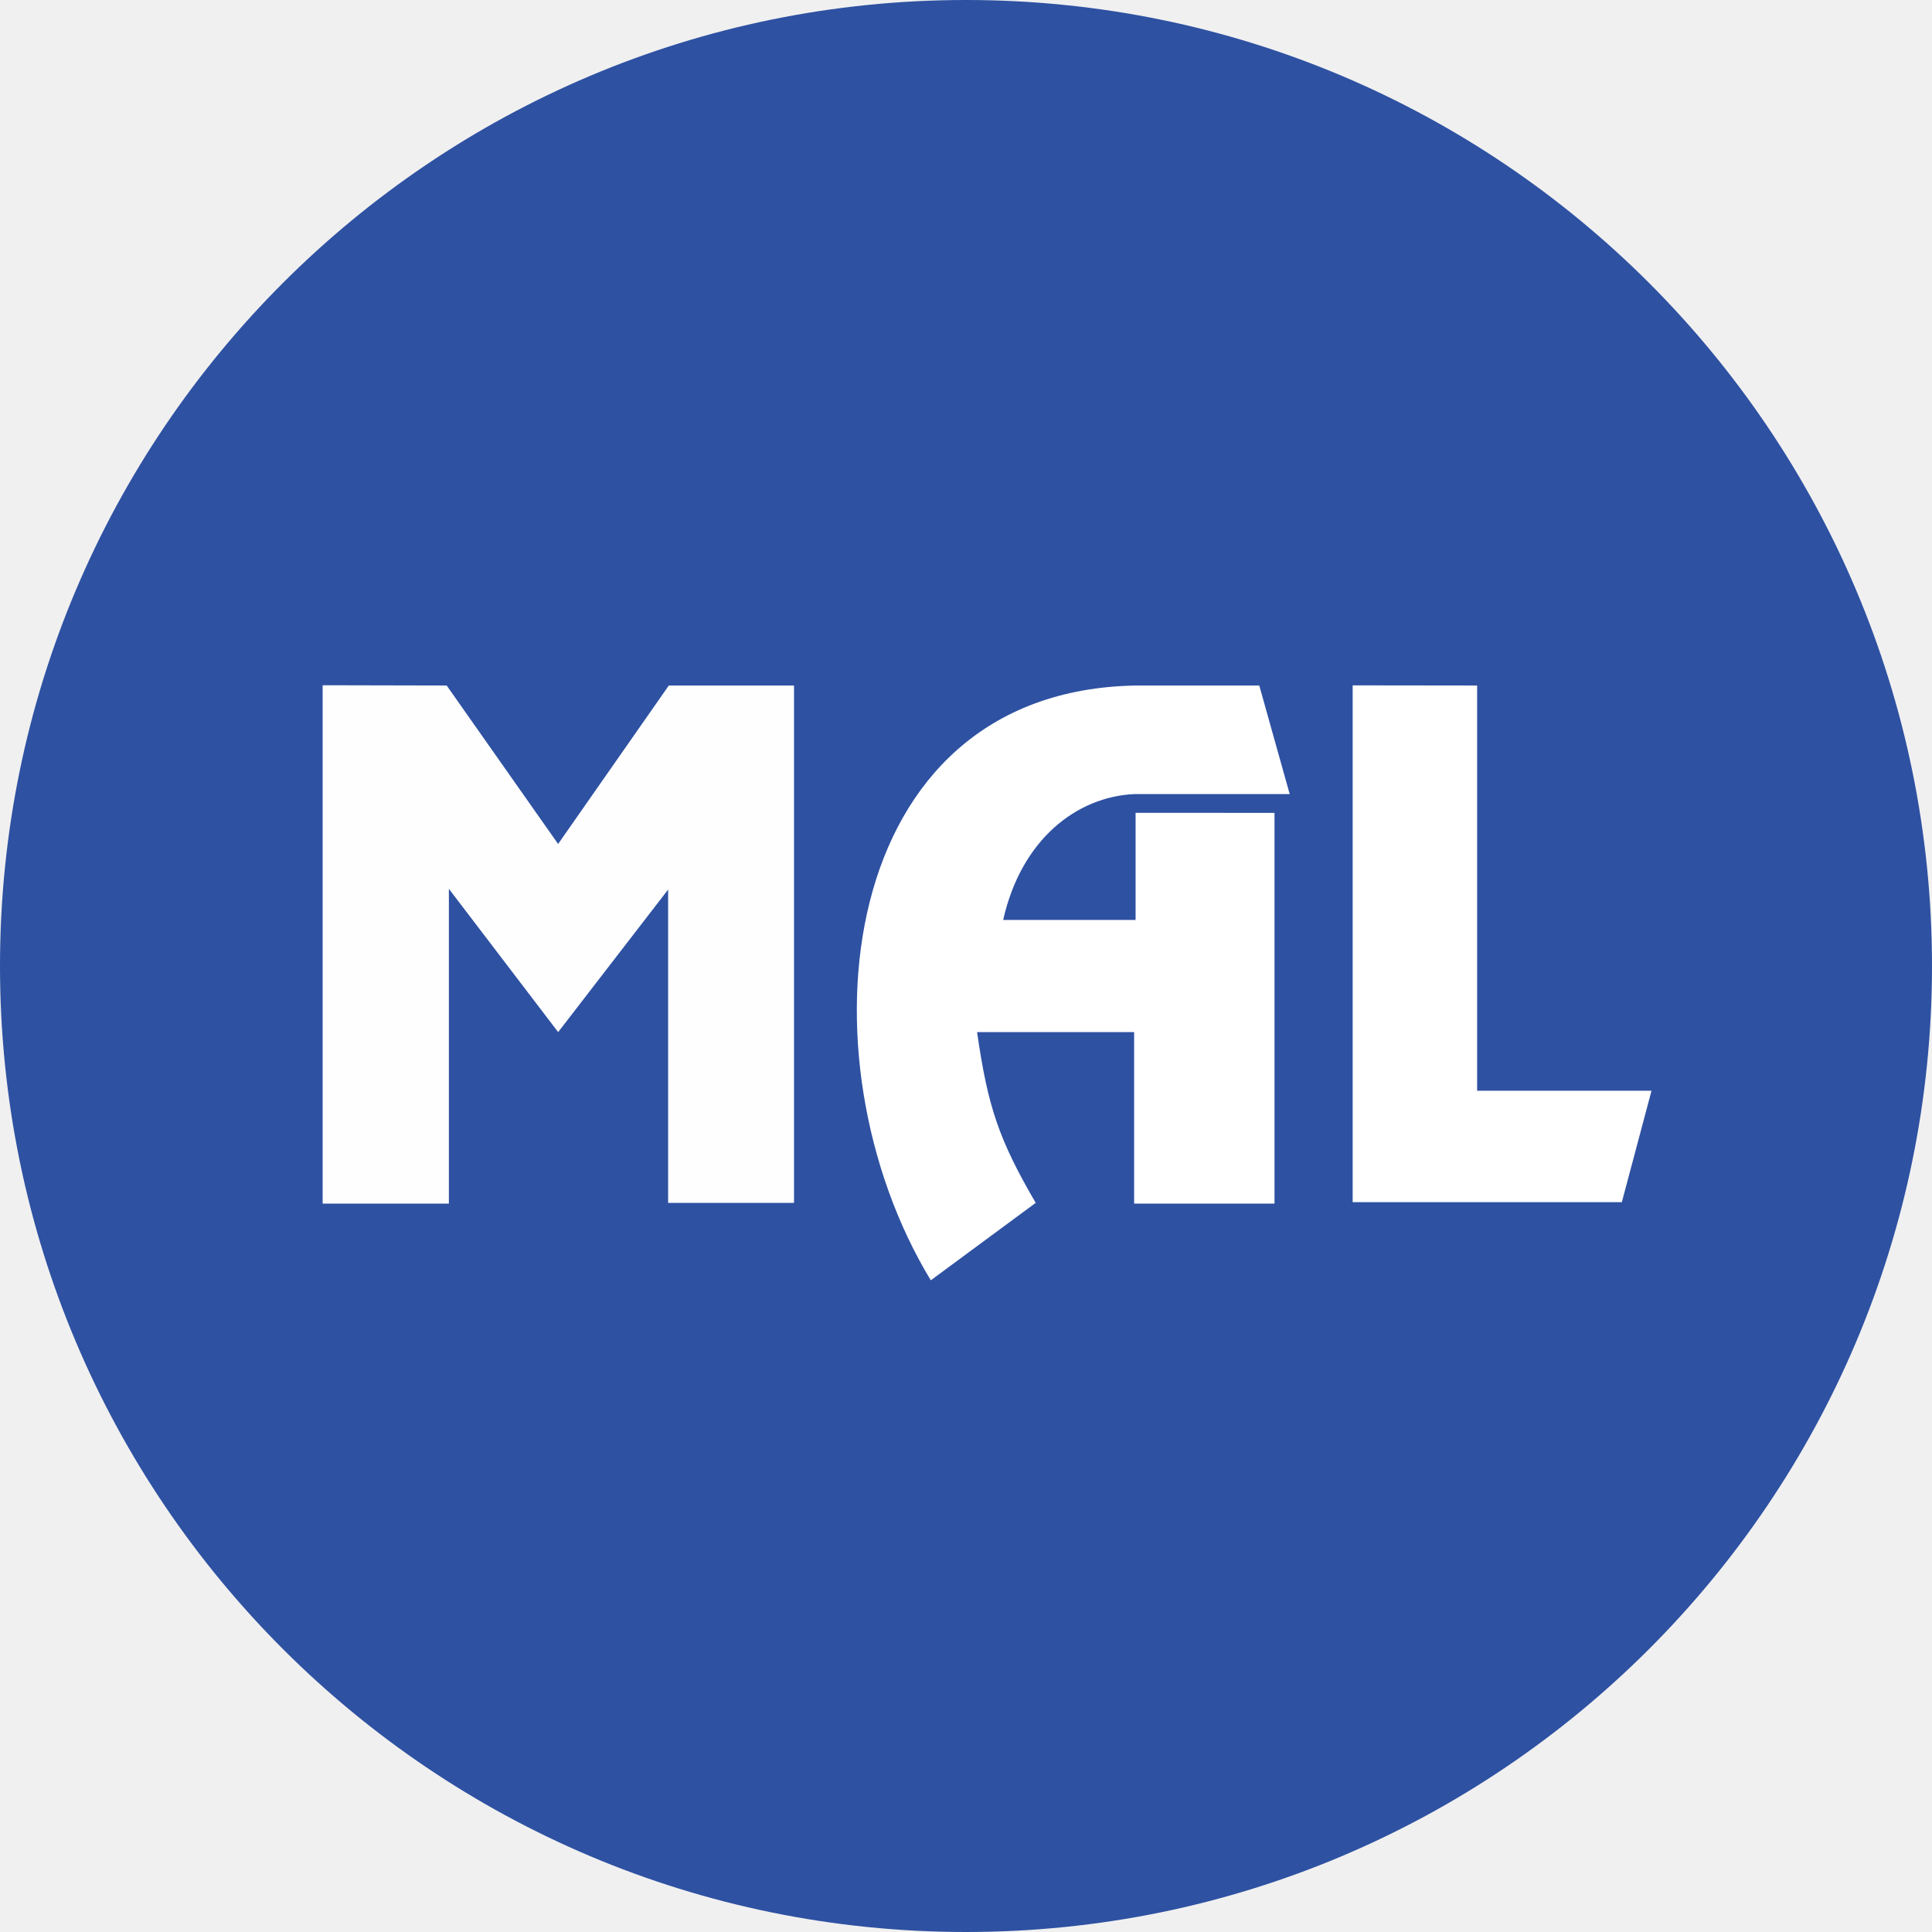
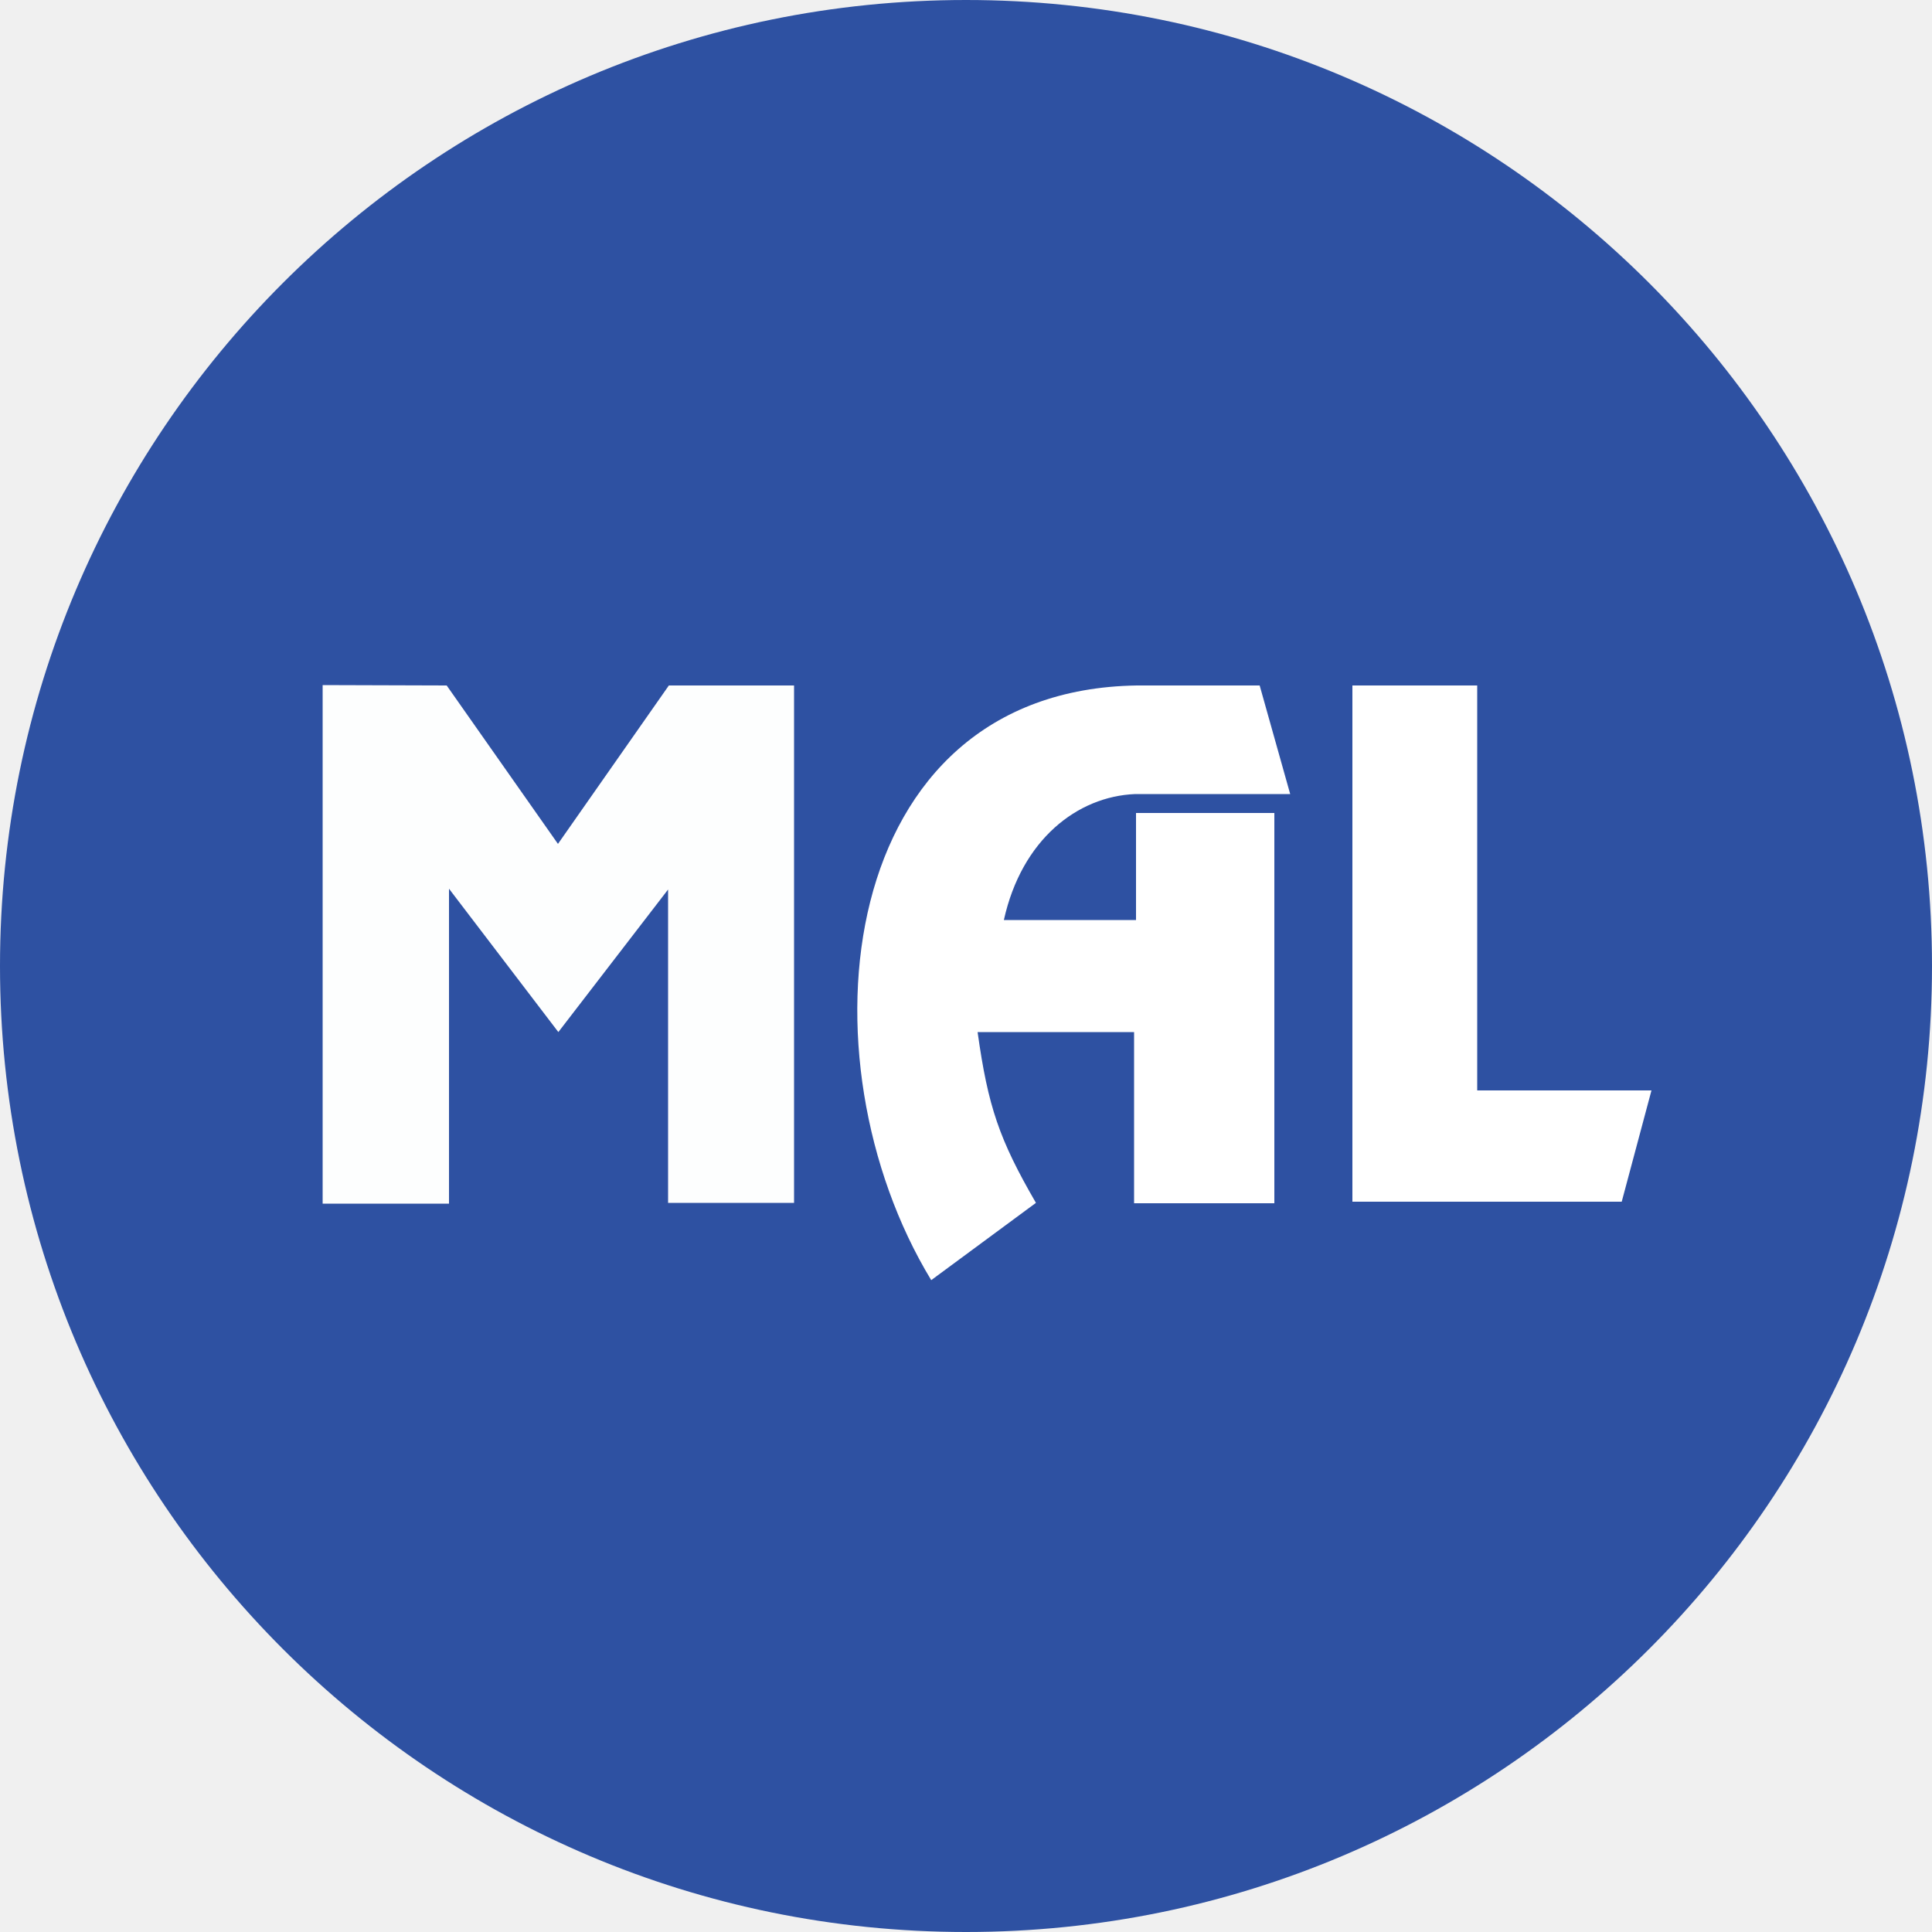
- <svg xmlns="http://www.w3.org/2000/svg" width="50" height="50" version="1.1" viewBox="0 0 50 50">
+ <svg xmlns="http://www.w3.org/2000/svg" width="50" height="50">
  <g fill="#2e51a2" fill-rule="evenodd">
    <rect width="50" height="50" rx="25" />
-     <path d="m35.36 23.237c0 1.04-.77 1.881-1.72 1.881-.947 0-1.718-.842-1.718-1.881 0-1.04.771-1.882 1.72-1.882.947 0 1.72.842 1.72 1.882h-.001zm-1.728-3.5c-1.764 0-3.194 1.555-3.21 3.479l-2 3.134a2.204 2.204 0 0 0 -1.47 .355l-9.057-3.987c-.237-1.173-1.198-2.059-2.342-2.059-1.319 0-2.395 1.182-2.395 2.627 0 1.443 1.076 2.62 2.395 2.62.447 0 .865-.134 1.223-.368l9.058 3.978c.234 1.179 1.195 2.066 2.342 2.066 1.24 0 2.263-1.04 2.382-2.365l3.075-2.46c1.772 0 3.21-1.569 3.21-3.507s-1.44-3.513-3.211-3.513zm0 1.158c1.188 0 2.152 1.052 2.152 2.352s-.964 2.352-2.151 2.352-2.151-1.053-2.151-2.352c0-1.298.964-2.355 2.152-2.355l-.002.003zm-18.08.458c.68 0 1.264.414 1.56 1.023l-.876-.381v.002c-.707-.276-1.491.1-1.774.869-.282.767.043 1.635.727 1.97v.003l.744.325c-.122.03-.25.048-.382.048-.973 0-1.76-.858-1.76-1.926 0-1.069.785-1.932 1.763-1.932l-.001-.001zm12.623 5.677c.976 0 1.763.86 1.763 1.928s-.787 1.926-1.763 1.926c-.679 0-1.266-.414-1.56-1.026l.868.381c.72.316 1.537-.061 1.826-.848.29-.786-.062-1.677-.78-1.992l-.734-.321c.122-.032.25-.05.381-.05l-.001.002z" />
+     <path d="M35.36 23.24c0 1.04-.77 1.88-1.72 1.88s-1.72-.84-1.72-1.88.77-1.89 1.72-1.89 1.72.85 1.72 1.89zm-1.73-3.5c-1.76 0-3.2 1.55-3.2 3.48l-2 3.13a2.2 2.2 0 0 0-1.48.35l-9.06-3.98c-.23-1.18-1.2-2.06-2.34-2.06-1.32 0-2.4 1.18-2.4 2.63 0 1.44 1.08 2.62 2.4 2.62.45 0 .87-.14 1.23-.37l9.05 3.98c.24 1.17 1.2 2.06 2.35 2.06 1.24 0 2.26-1.04 2.38-2.36l3.07-2.46c1.77 0 3.21-1.57 3.21-3.51s-1.44-3.51-3.2-3.51zm0 1.15c1.19 0 2.15 1.06 2.15 2.36s-.96 2.35-2.15 2.35-2.15-1.05-2.15-2.35.97-2.36 2.15-2.36zm-18.08.46c.68 0 1.27.42 1.56 1.03l-.87-.39c-.71-.27-1.5.1-1.78.88-.28.76.04 1.63.73 1.97l.74.32a1.6 1.6 0 0 1-.38.05c-.97 0-1.76-.86-1.76-1.92 0-1.07.79-1.94 1.76-1.94zm12.62 5.68c.98 0 1.77.86 1.77 1.93s-.79 1.92-1.77 1.92c-.67 0-1.26-.41-1.56-1.02l.87.38c.72.31 1.54-.06 1.83-.85.29-.79-.06-1.68-.78-2l-.74-.31c.13-.03.25-.05.39-.05z" />
  </g>
  <g fill="#fff">
-     <path d="m8.35 17.734v13.415h3.267v-8.146l2.828 3.708 2.846-3.689v8.108h3.258v-13.389h-3.24l-2.865 4.101-2.884-4.101z" fill-opacity=".995" />
-     <path d="m32.984 21.037v10.112h-3.633v-4.438h-4.064c.276 1.926.56 2.776 1.517 4.419l-2.715 2.004c-3.479-5.735-2.505-15.269 5.318-15.393h3.183l.787 2.809h-4.007c-1.507.064-2.941 1.179-3.408 3.258h3.427v-2.772z" fill-opacity="1" />
-     <path d="m35.007 17.737v13.375h6.966l.768-2.884h-4.513v-10.487z" fill-opacity="1" />
+     <path fill-opacity=".99" d="M8.35 17.73v13.42h3.27V23l2.83 3.71 2.84-3.69v8.11h3.26V17.74h-3.24l-2.87 4.1-2.88-4.1z" />
+     <path d="M32.98 21.04v10.1h-3.63v-4.43H25.3c.27 1.93.56 2.78 1.51 4.42l-2.71 2c-3.48-5.73-2.5-15.27 5.32-15.39h3.18l.79 2.81h-4.01c-1.5.06-2.94 1.18-3.4 3.26h3.42v-2.77zM35 17.74V31.1h6.97l.77-2.88h-4.51V17.74z" />
  </g>
</svg>
